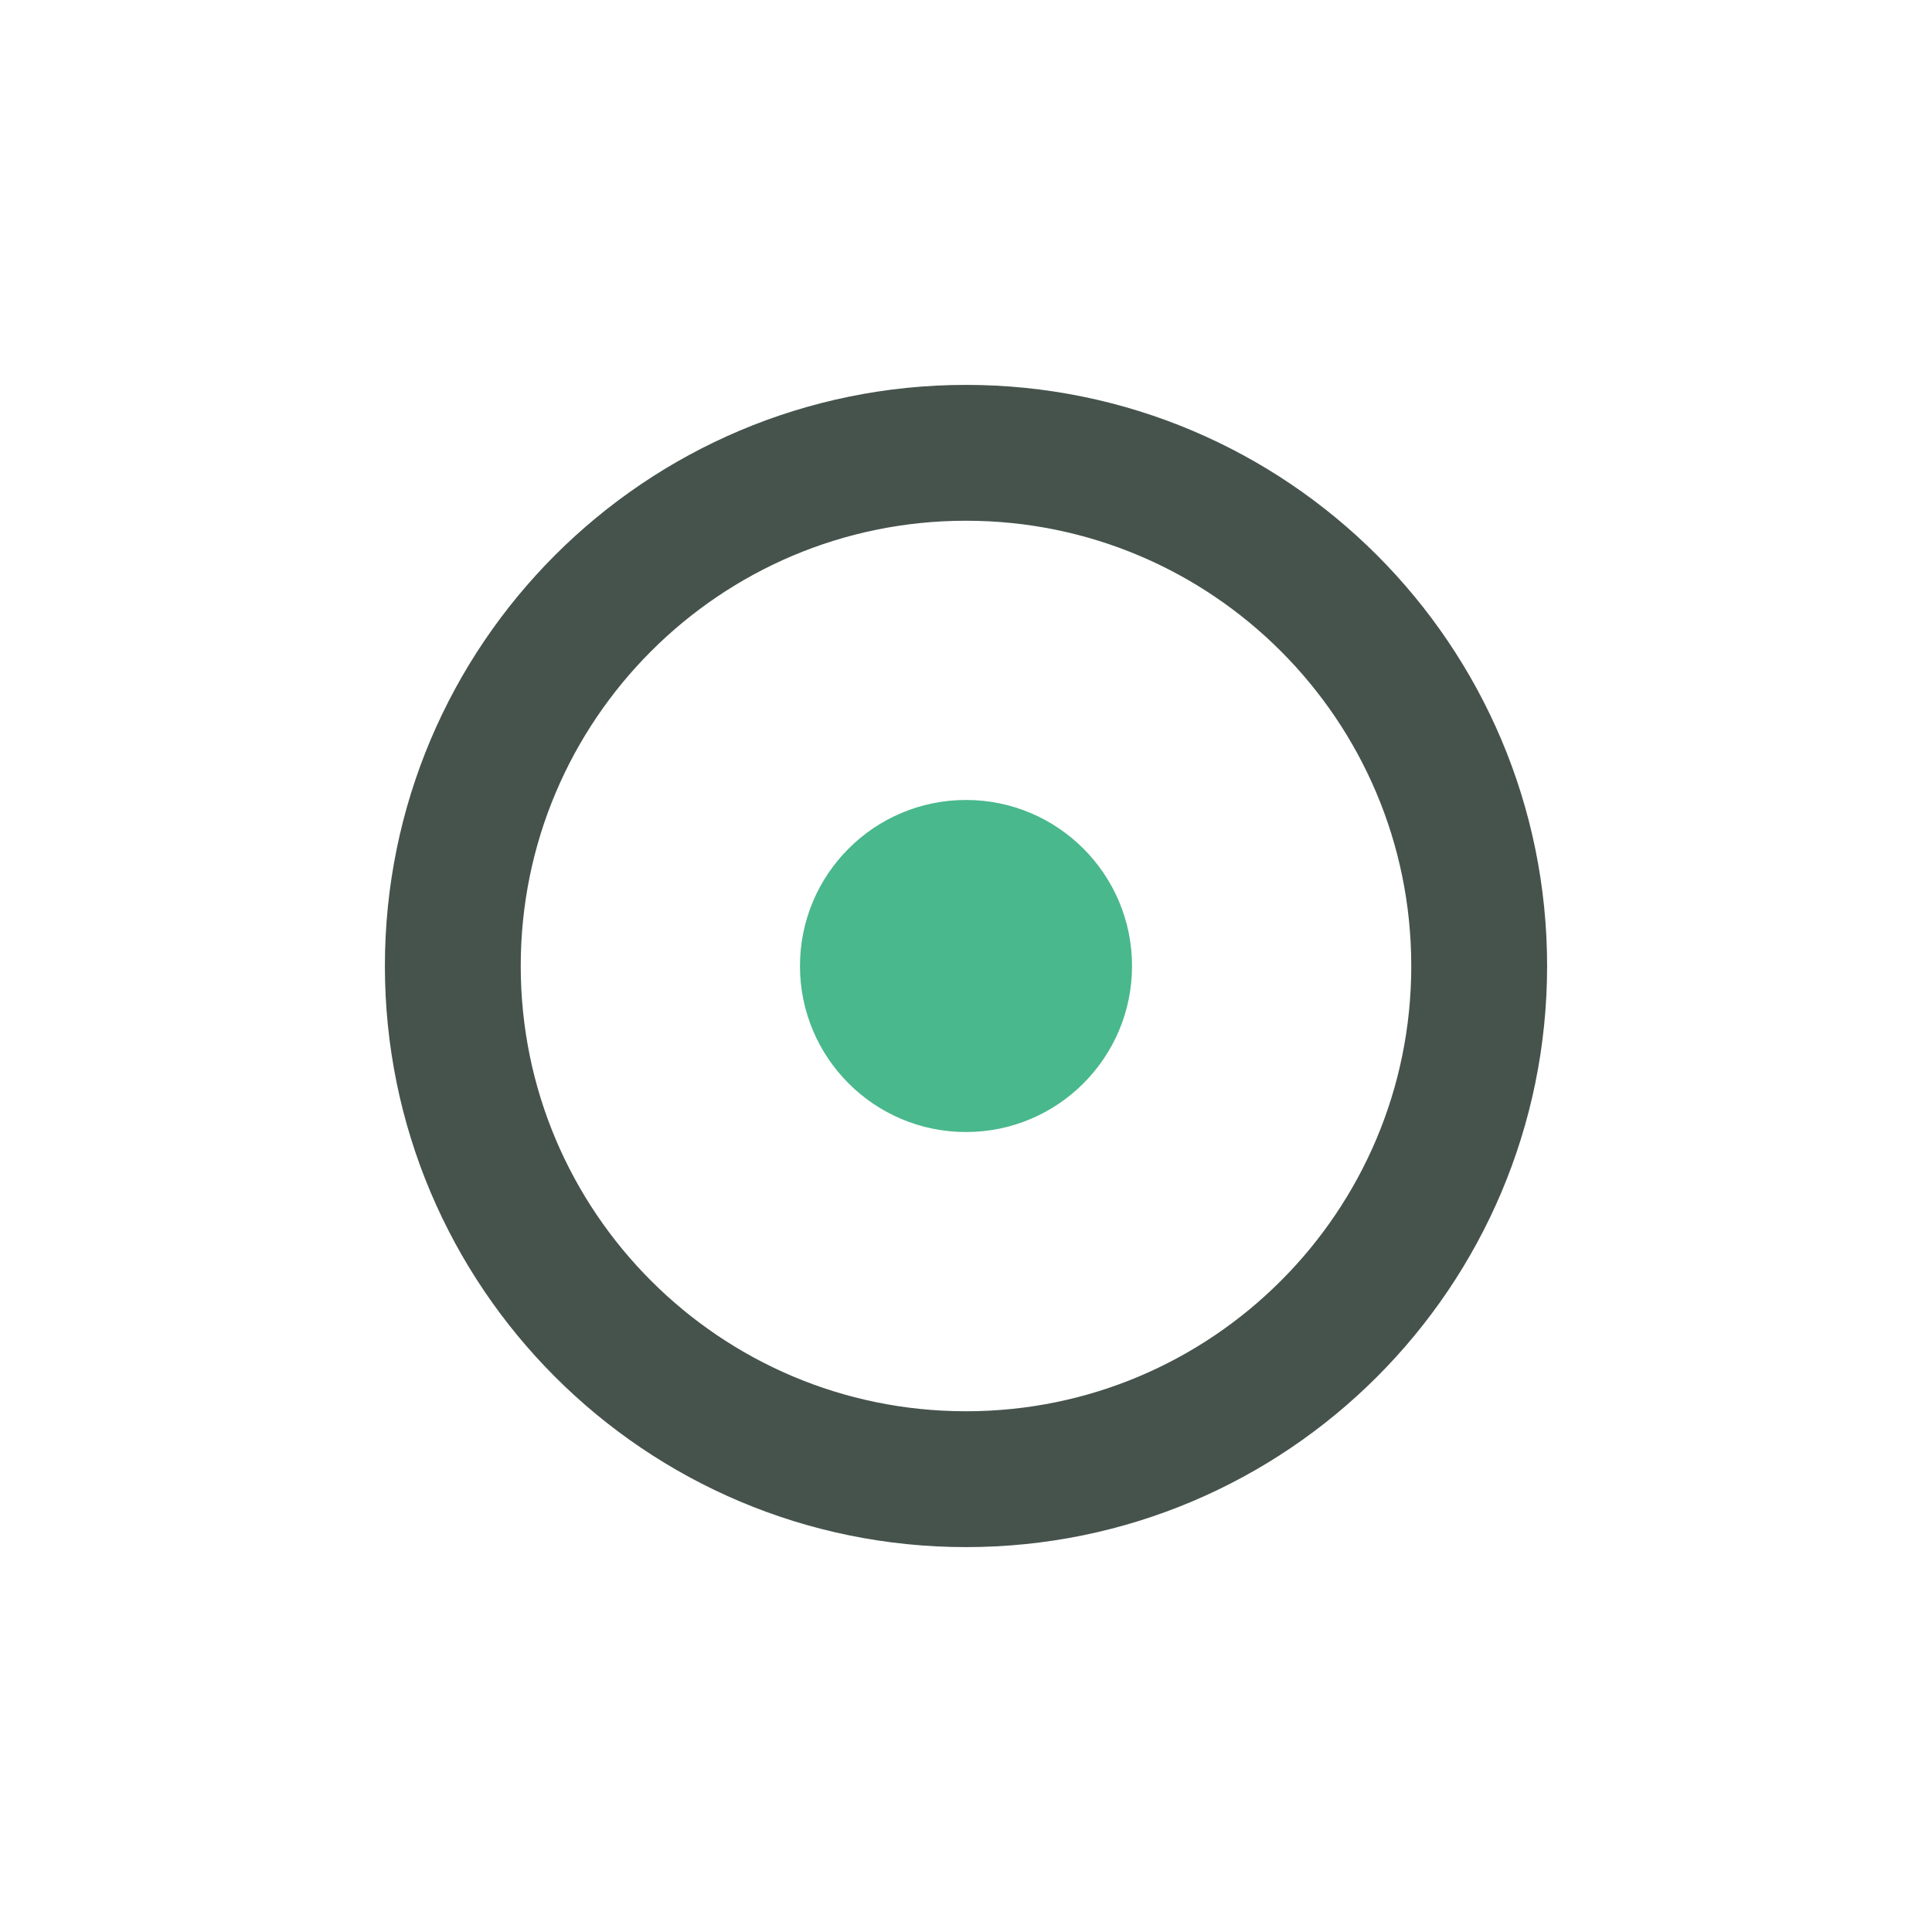
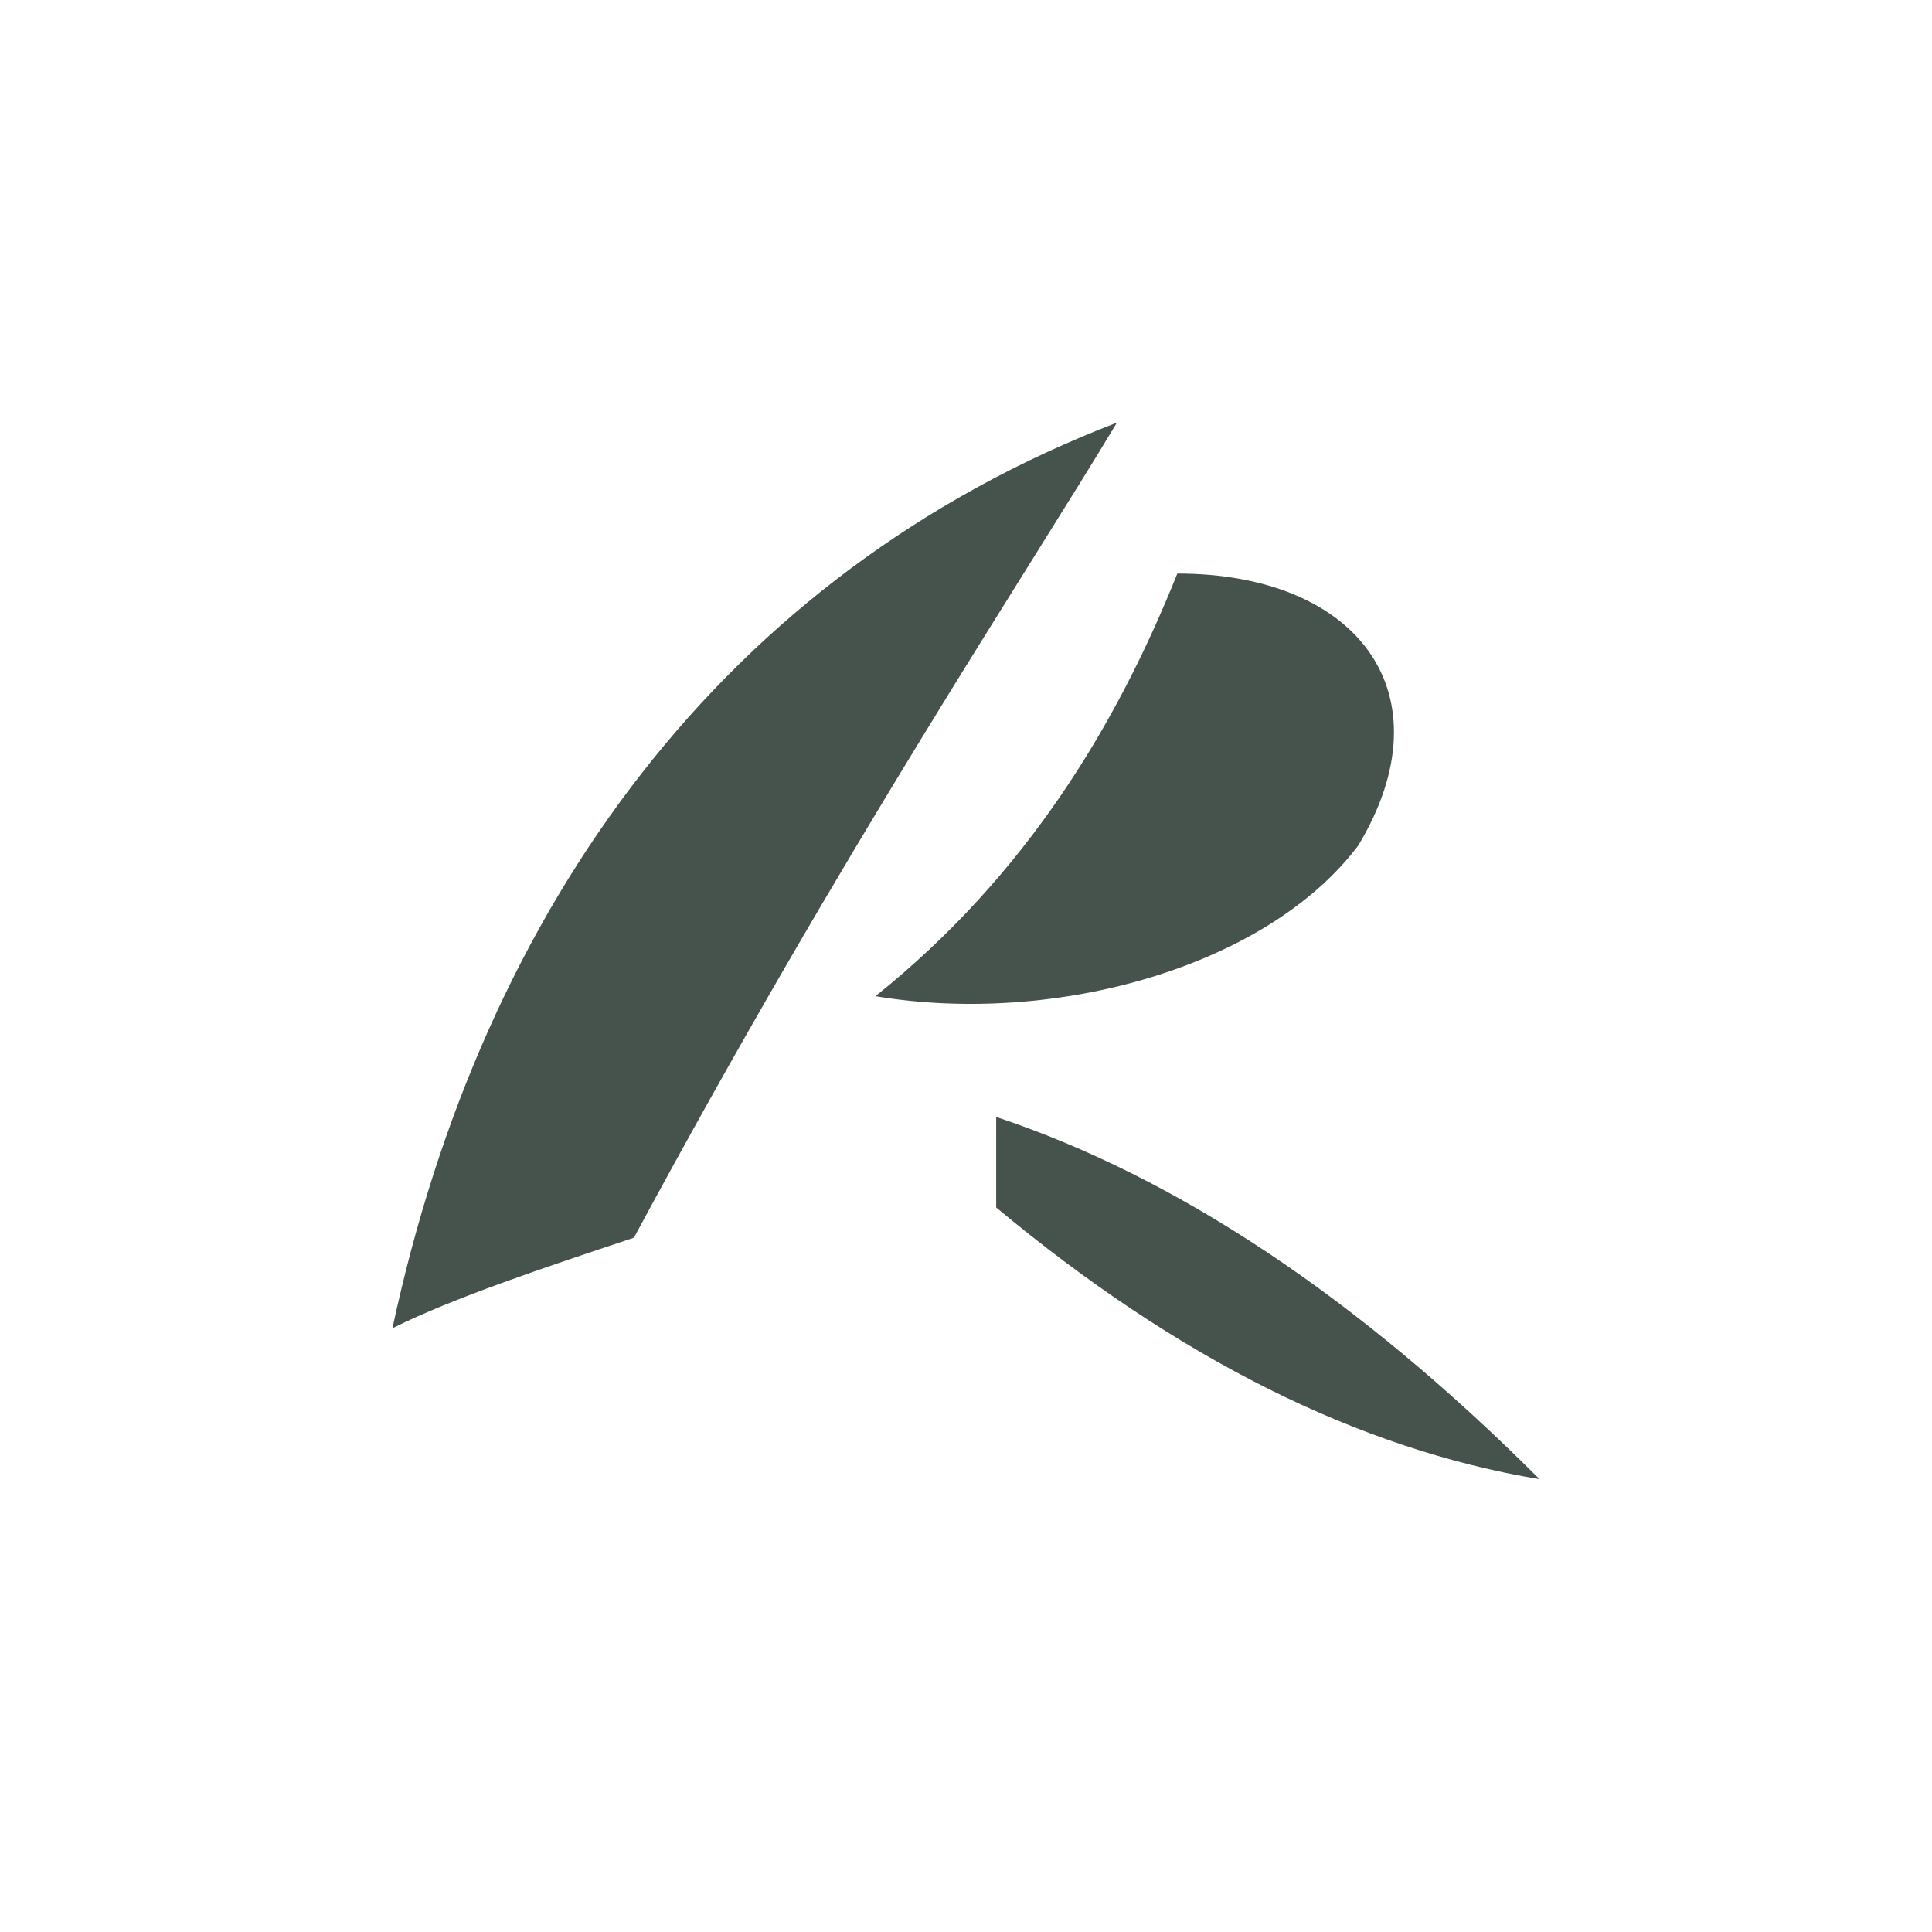
- <svg xmlns="http://www.w3.org/2000/svg" width="64" height="64" viewBox="0 0 64 64" role="img" aria-labelledby="title desc">
+ <svg xmlns="http://www.w3.org/2000/svg" width="64" height="64" viewBox="0 0 64 64" role="img" aria-labelledby="title">
  <style>
-     .mark-ring { fill: none; stroke: #46534d }
-     .mark-dot { fill: #49b88d }
+     path { fill: #46534d }
    @media (prefers-color-scheme: dark) {
-       .mark-ring { stroke: #e7efea }
-       .mark-dot { fill: #79d7b2 }
+       path { fill: #e7efea }
    }
  </style>
-   <circle class="mark-ring" cx="32" cy="32" r="17" stroke-width="4.5" />
-   <circle class="mark-dot" cx="32" cy="32" r="5.5" />
+   <path d="M13 44C16 30 24 19 37 14C34 19 28 28 21 41C18 42 15 43 13 44Z" />
+   <path d="M39 19C45 19 48 23 45 28C42 32 35 34 29 33C34 29 37 24 39 19Z" />
+   <path d="M33 37C39 39 45 43 51 49C45 48 39 45 33 40Z" />
</svg>
